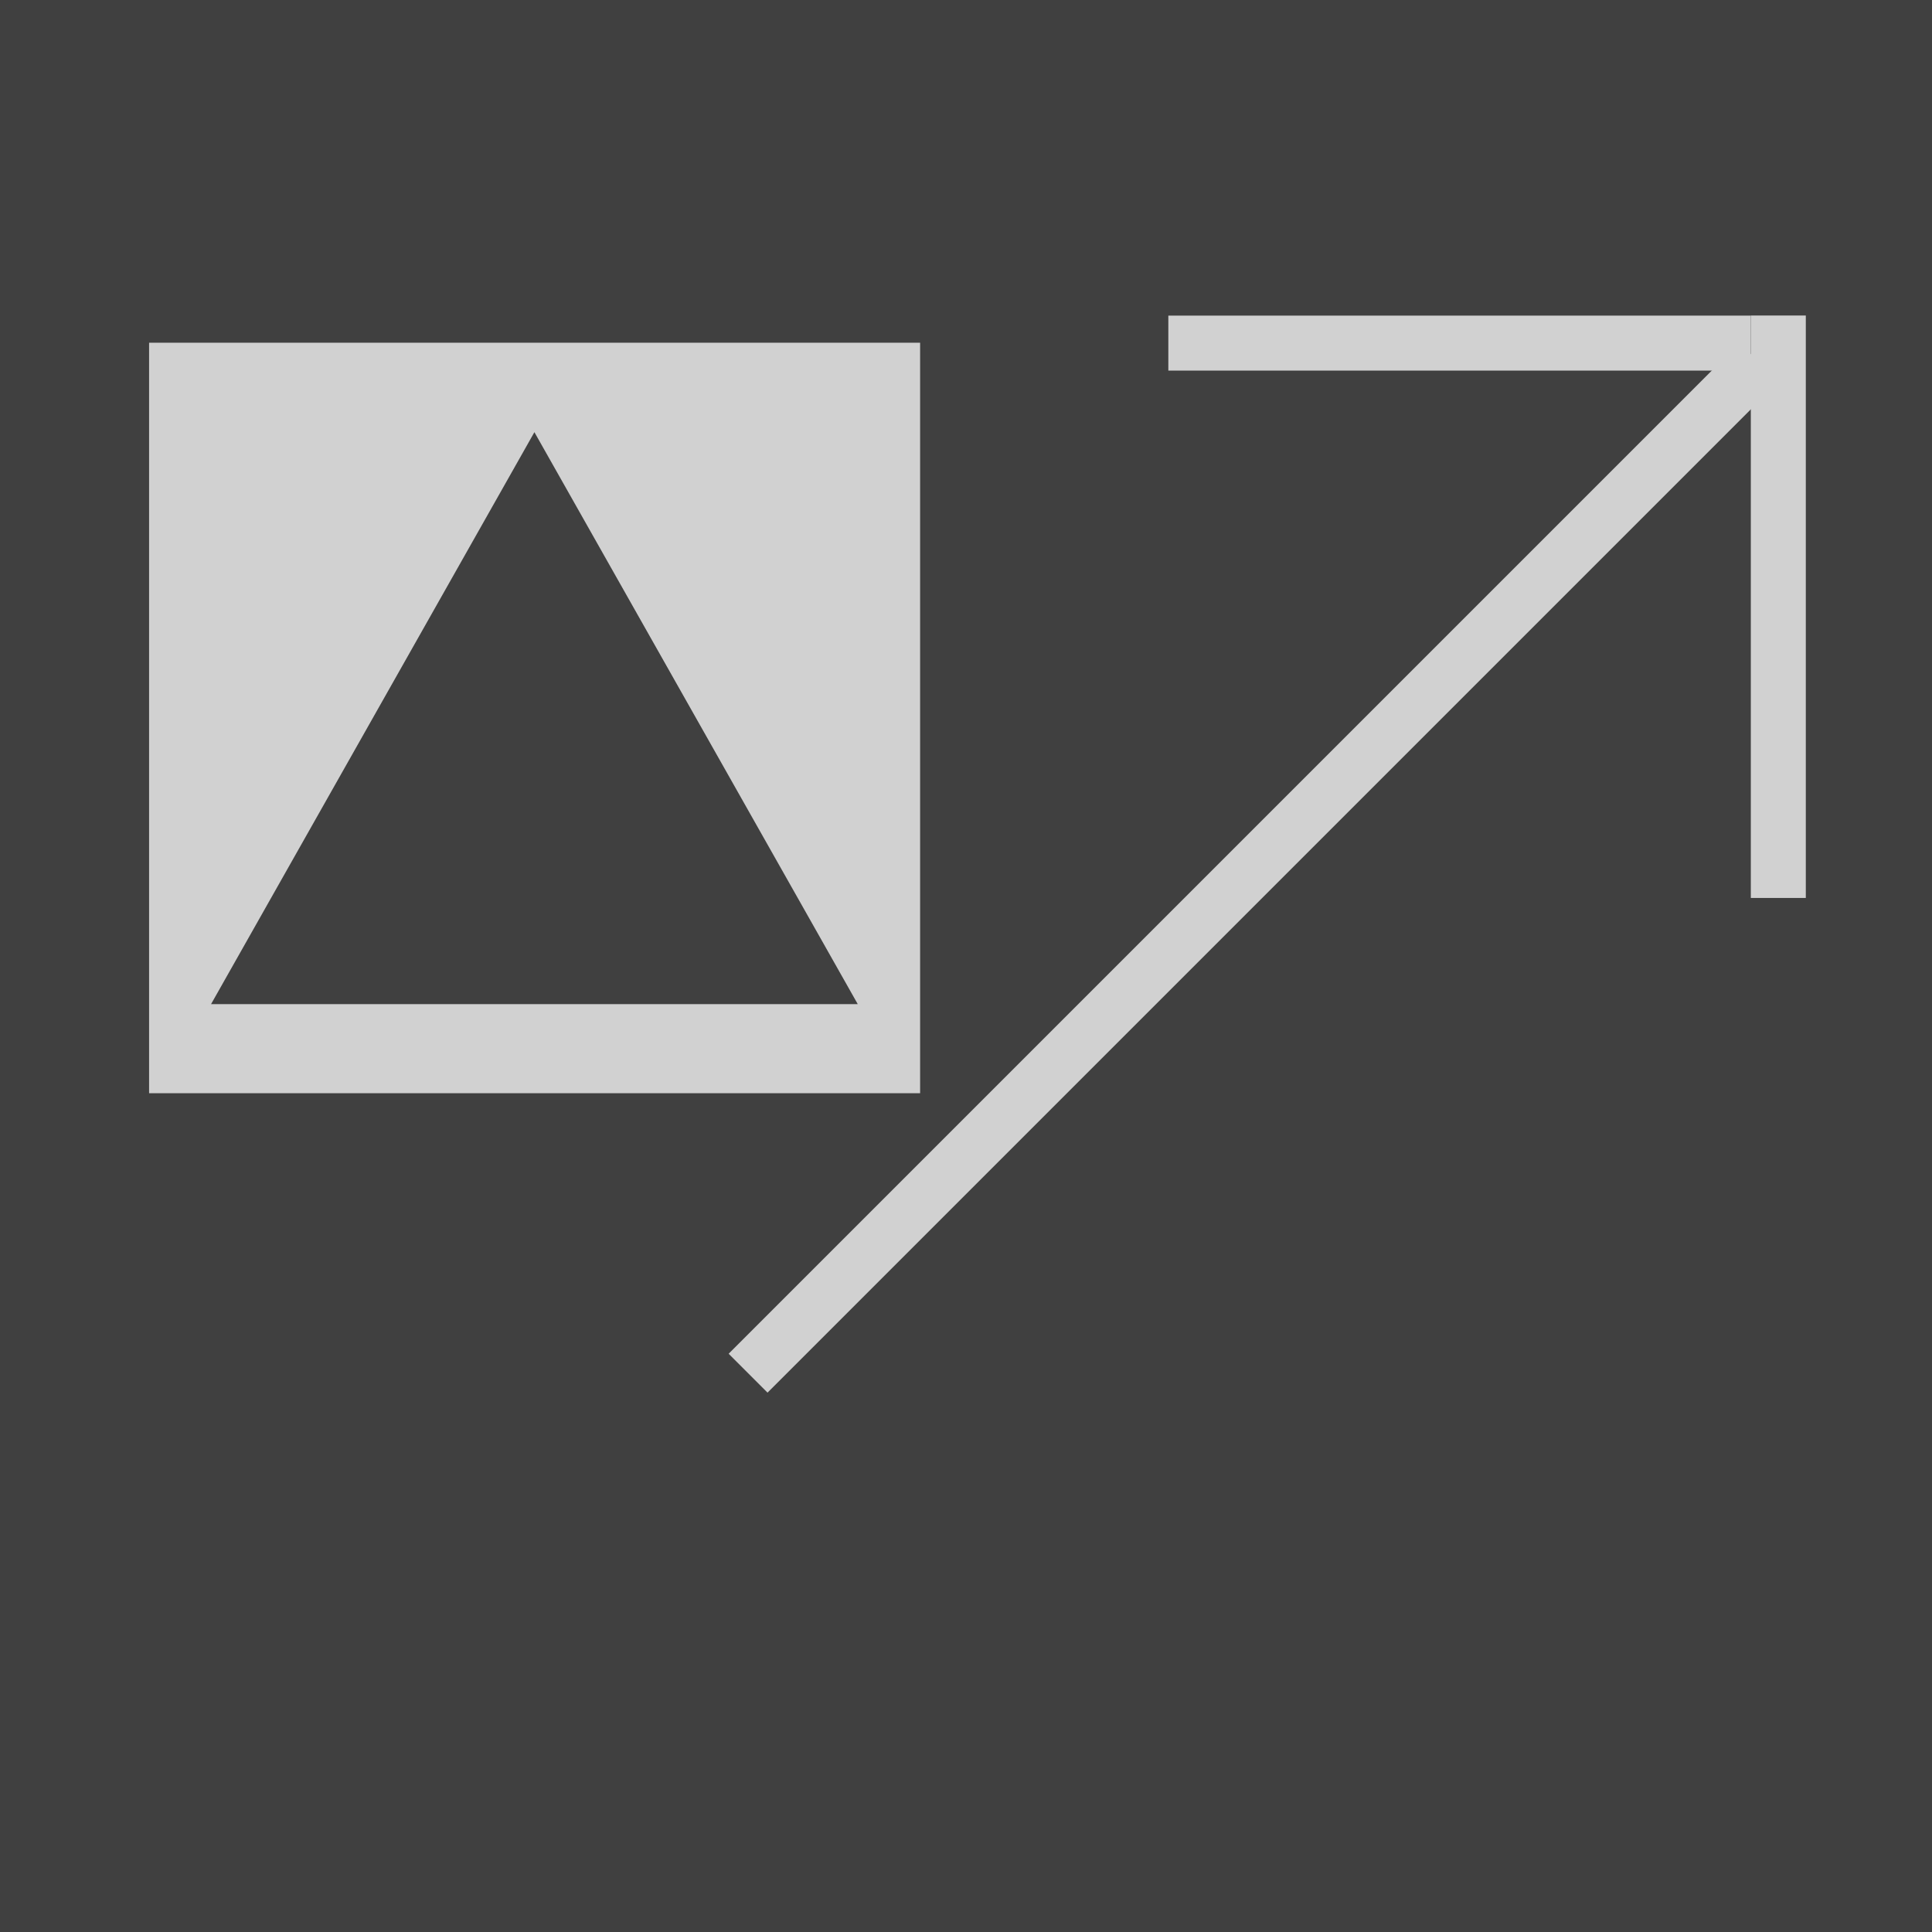
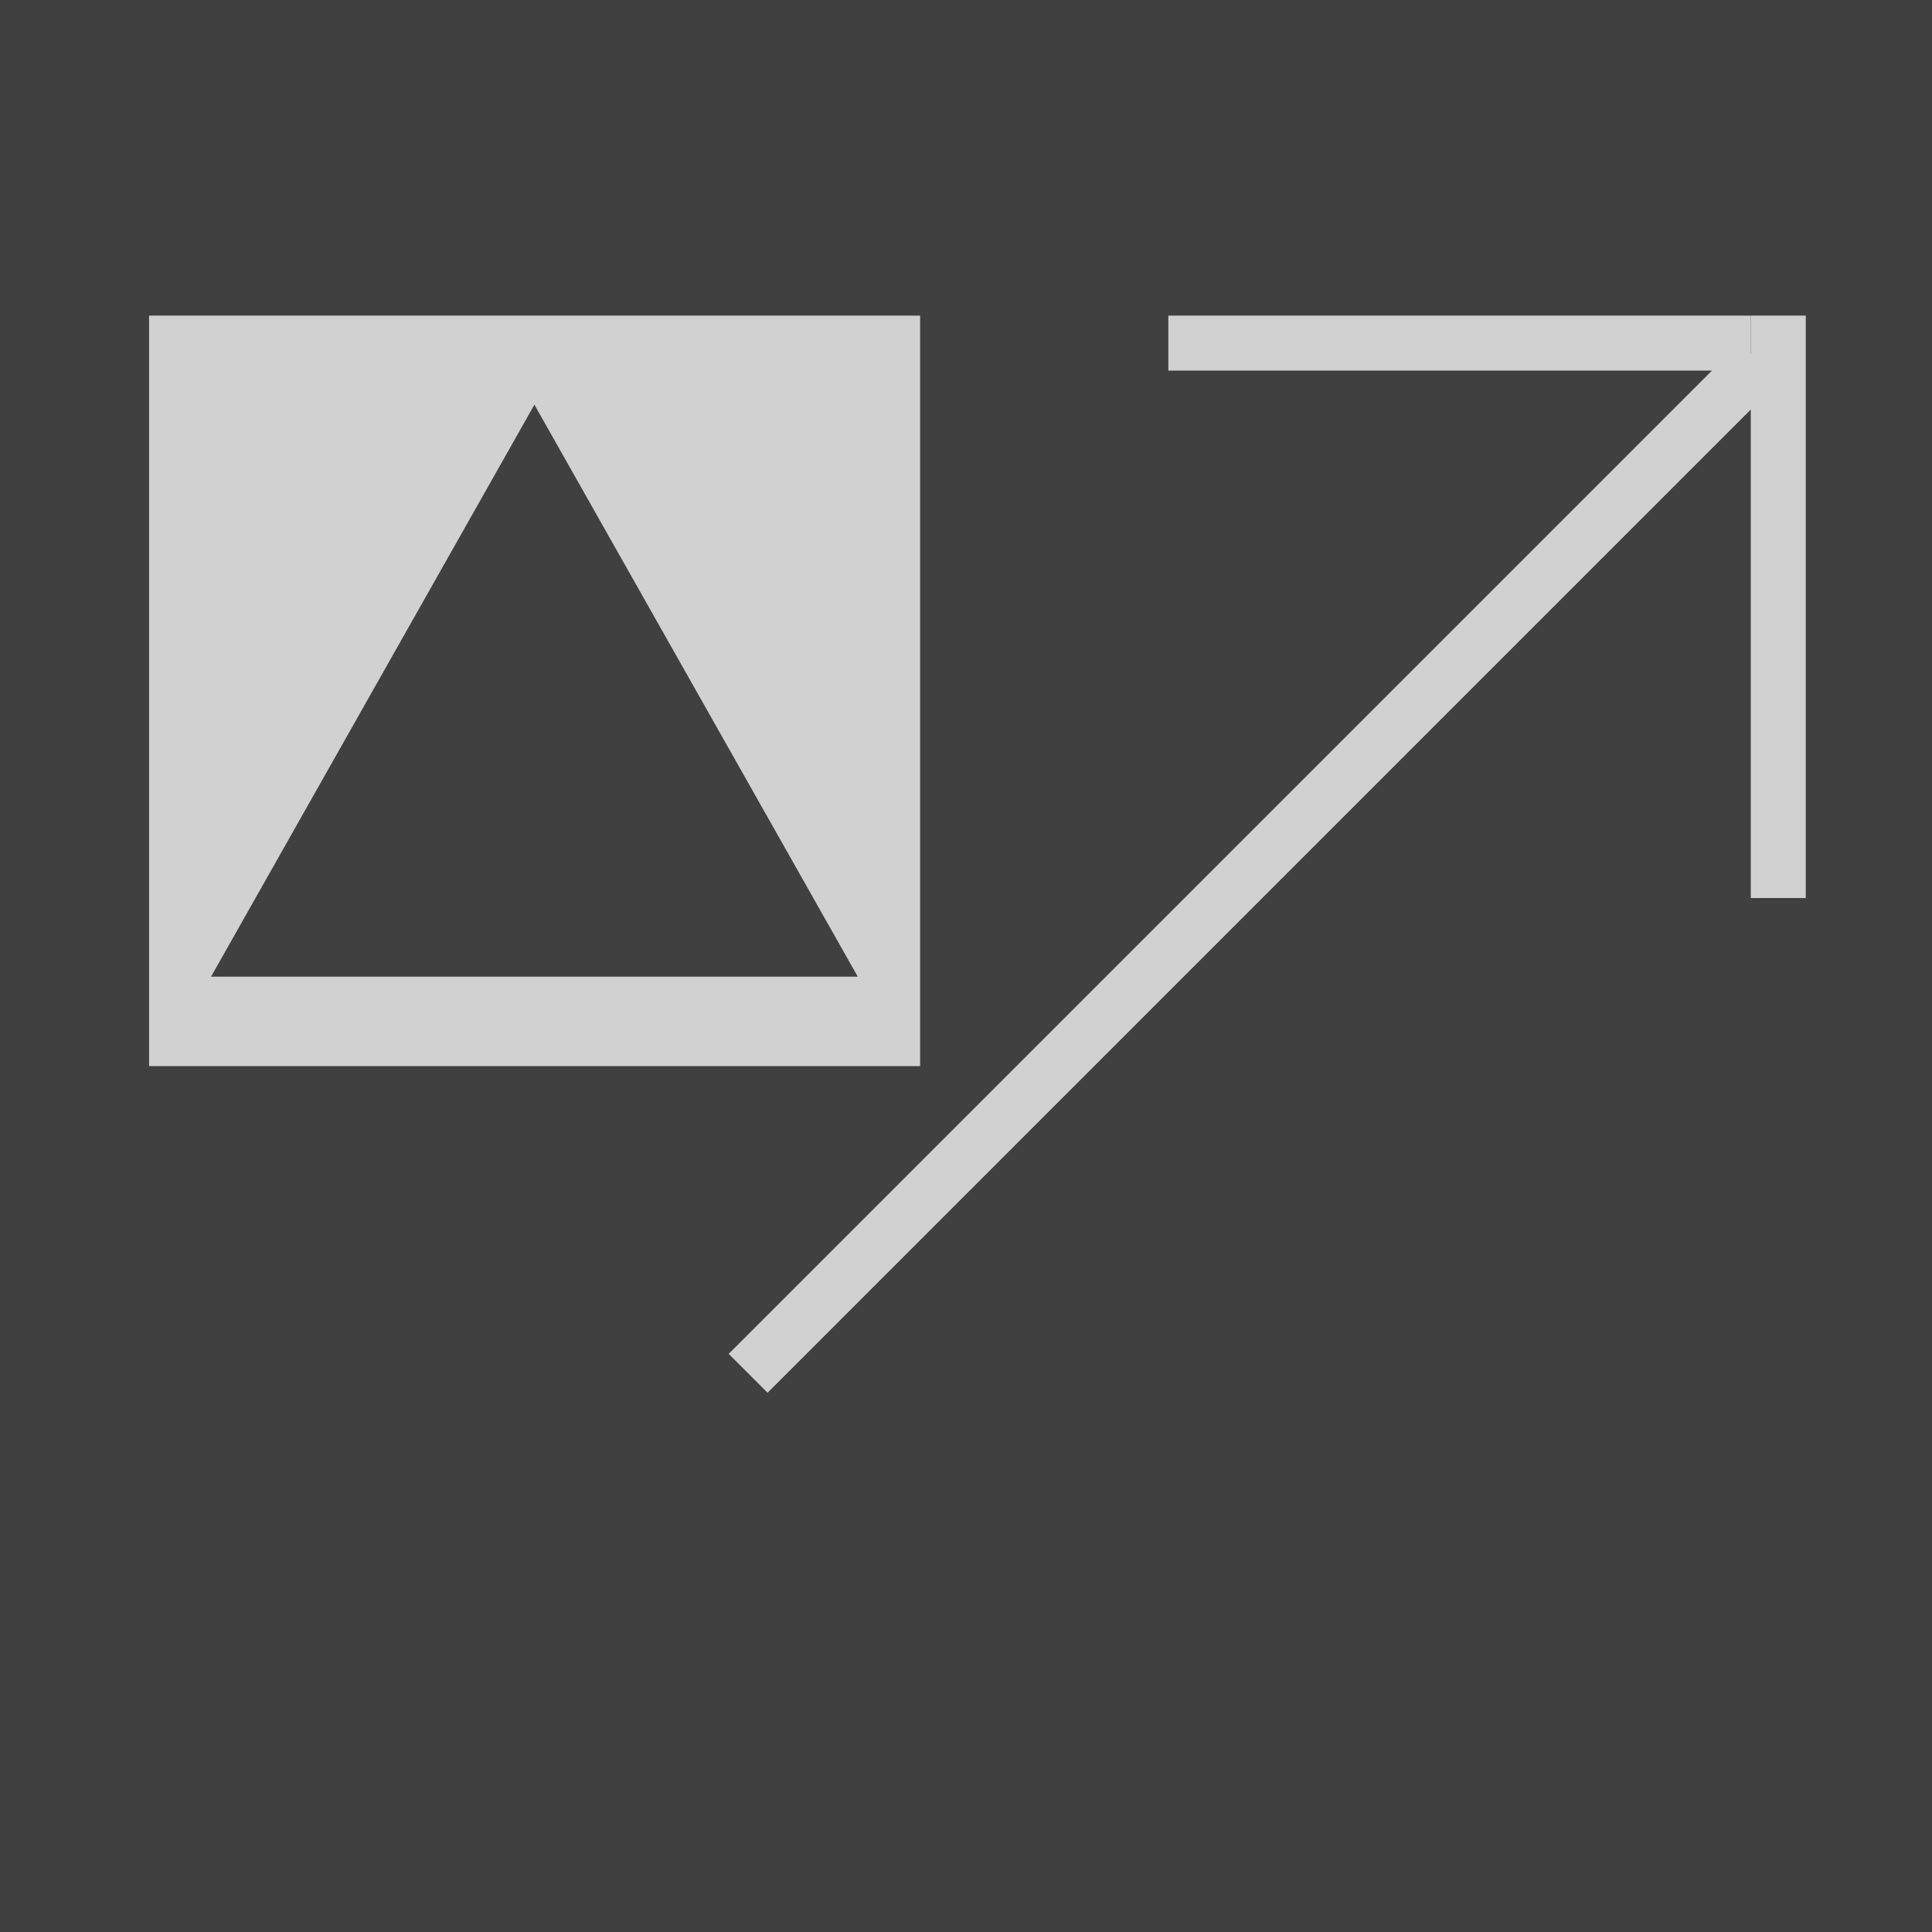
<svg xmlns="http://www.w3.org/2000/svg" version="1.1" id="Ebene_1" x="0px" y="0px" viewBox="0 0 498.9 498.9" style="enable-background:new 0 0 498.9 498.9;" xml:space="preserve">
  <style type="text/css">
	.st0{fill:#404040;}
	.st1{fill:#D1D1D1;}
</style>
-   <rect class="st0" width="498.9" height="498.9" />
+   <rect y="0" class="st0" width="498.9" height="498.9" />
  <rect x="301.7" y="81.5" class="st1" width="150.4" height="14.2" />
-   <rect x="384" y="149.6" transform="matrix(6.123234e-17 -1 1 6.123234e-17 302.5133 615.8761)" class="st1" width="150.4" height="14.2" />
-   <rect x="139.1" y="217" transform="matrix(0.7071 -0.7071 0.7071 0.7071 -63.6413 294.4942)" class="st1" width="369.2" height="14.2" />
-   <rect x="38.5" y="88.5" class="st1" width="199.1" height="193.8" />
-   <polygon class="st0" points="138,111.6 54.5,259.3 221.5,259.3 " />
+   <rect x="452.1" y="81.5" class="st1" width="14.2" height="150.4" />
+   <rect x="139.1" y="217" transform="matrix(0.7071 -0.7071 0.7071 0.7071 -63.6274 294.5239)" class="st1" width="369.2" height="14.2" />
+   <rect x="38.5" y="81.5" class="st1" width="199.1" height="193.8" />
+   <polygon class="st0" points="138,104.5 54.5,252.2 221.5,252.2 " />
</svg>
